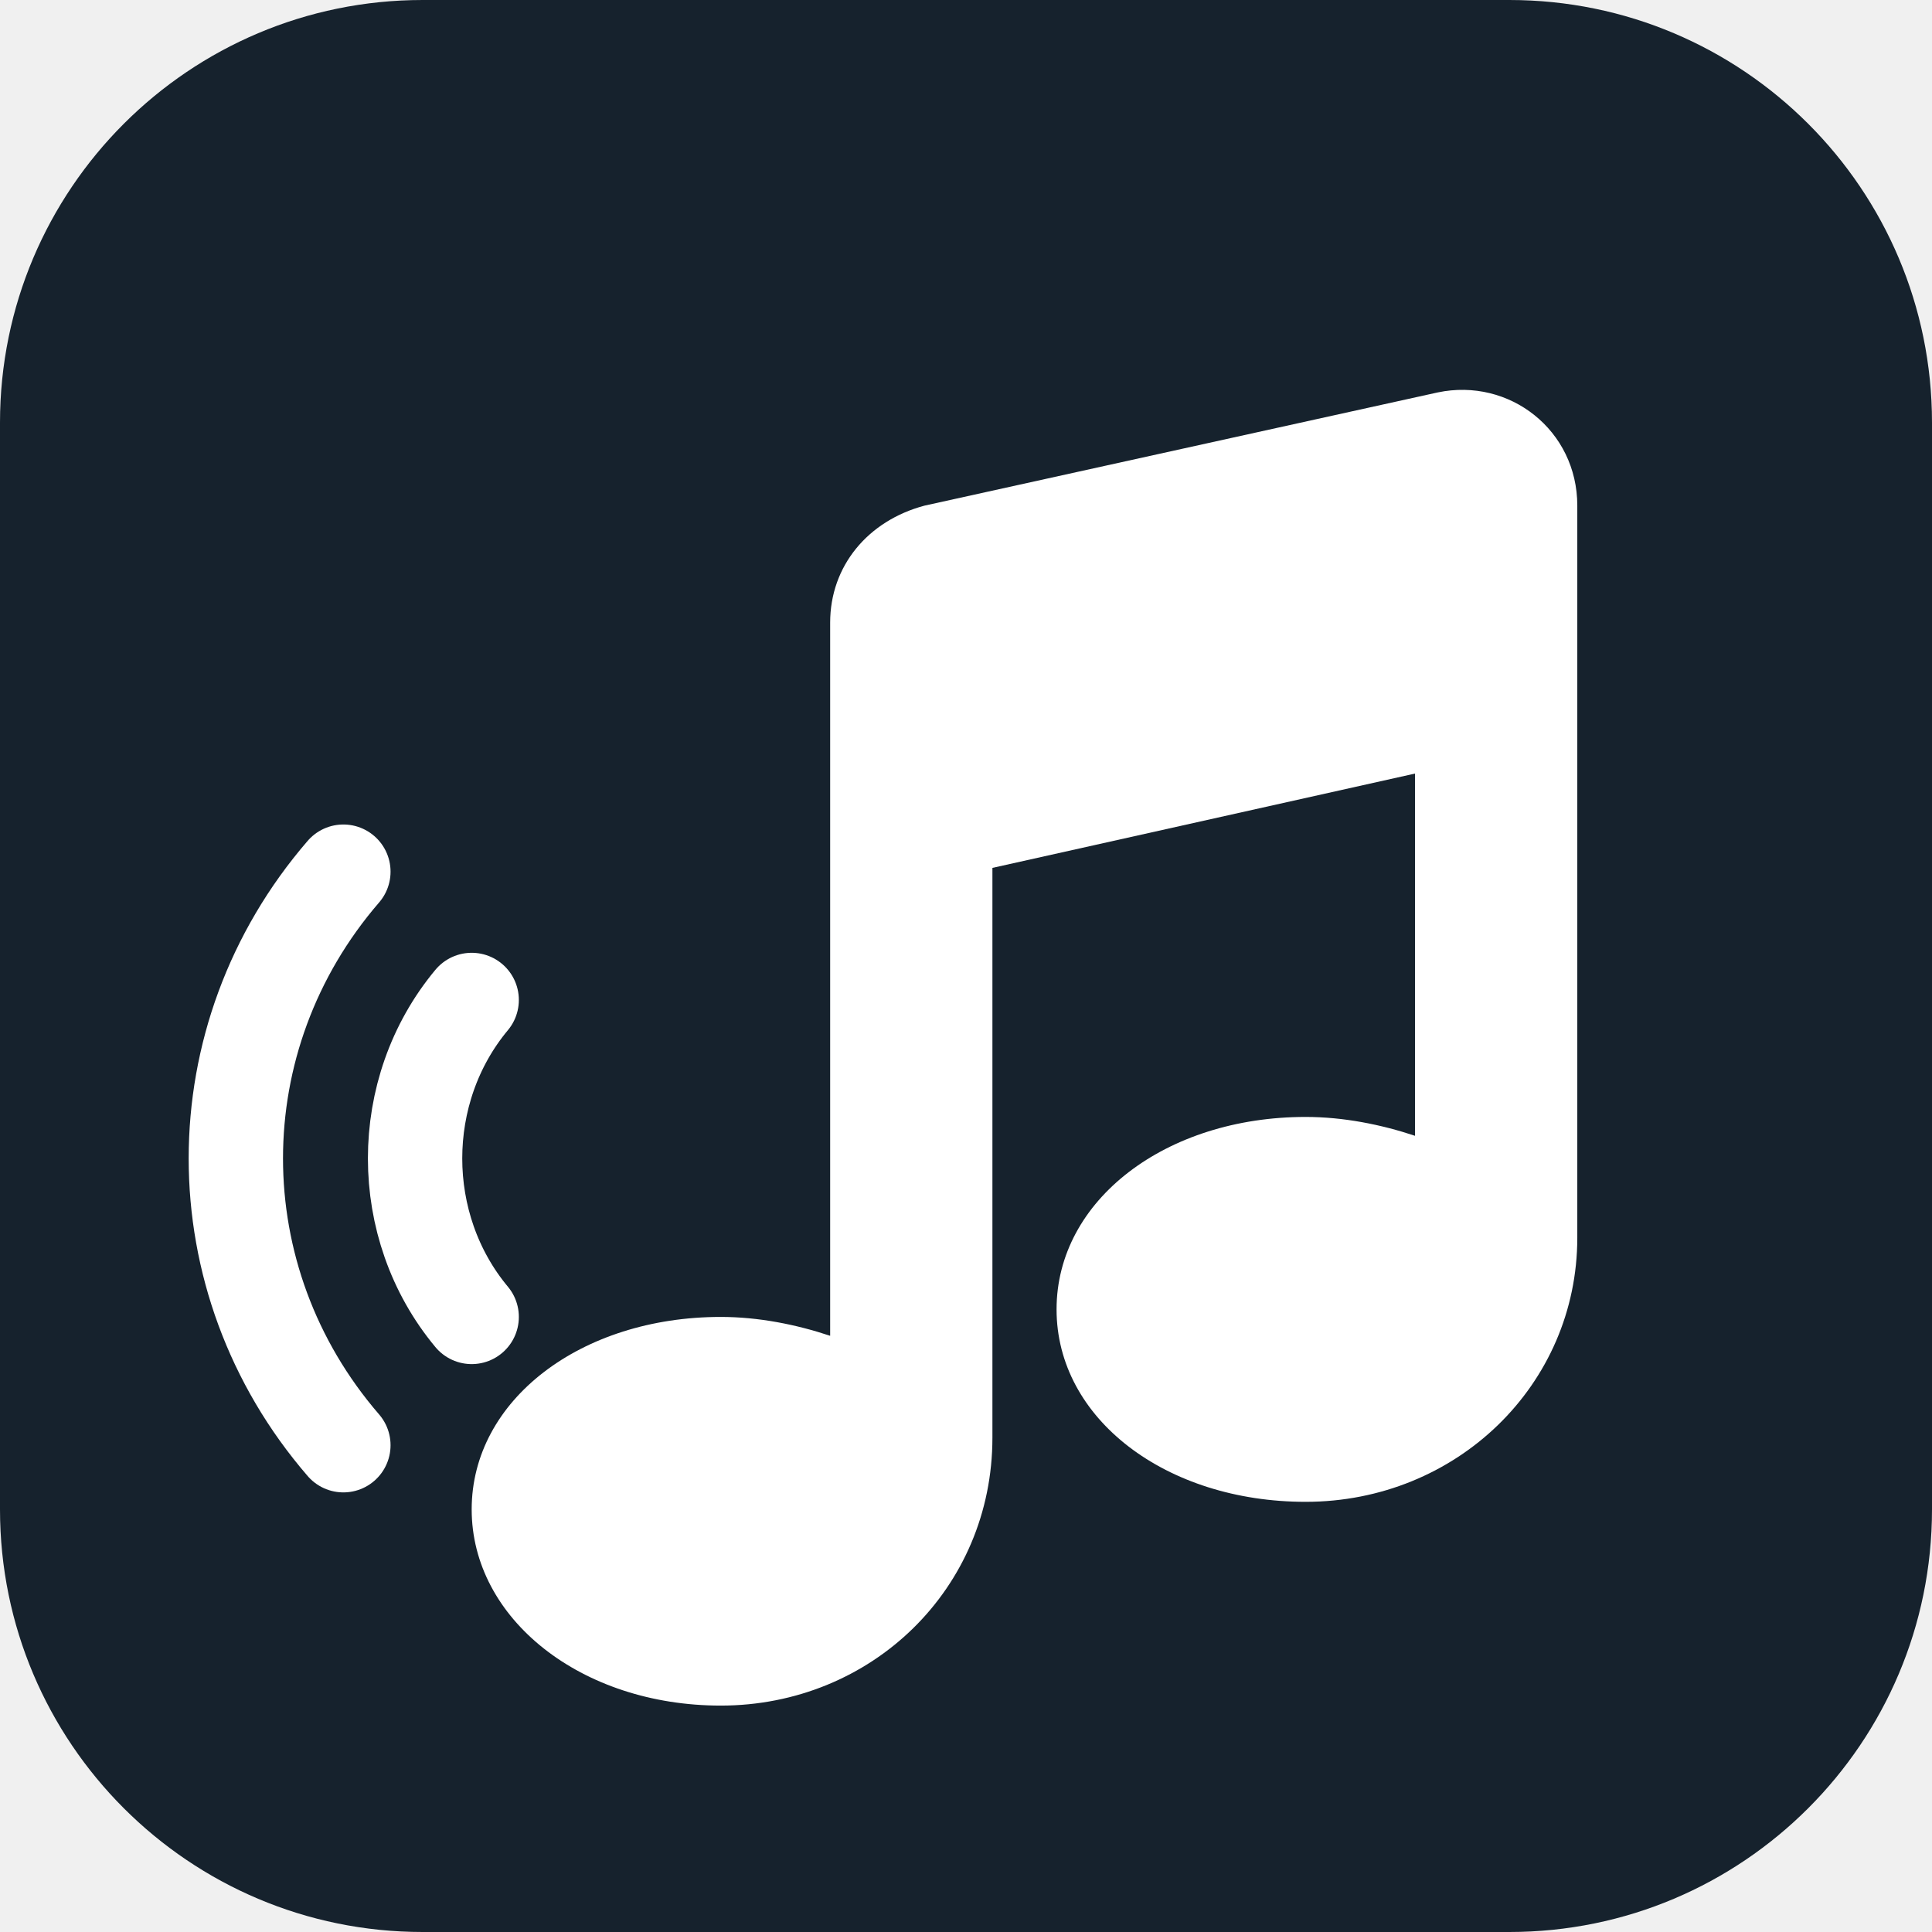
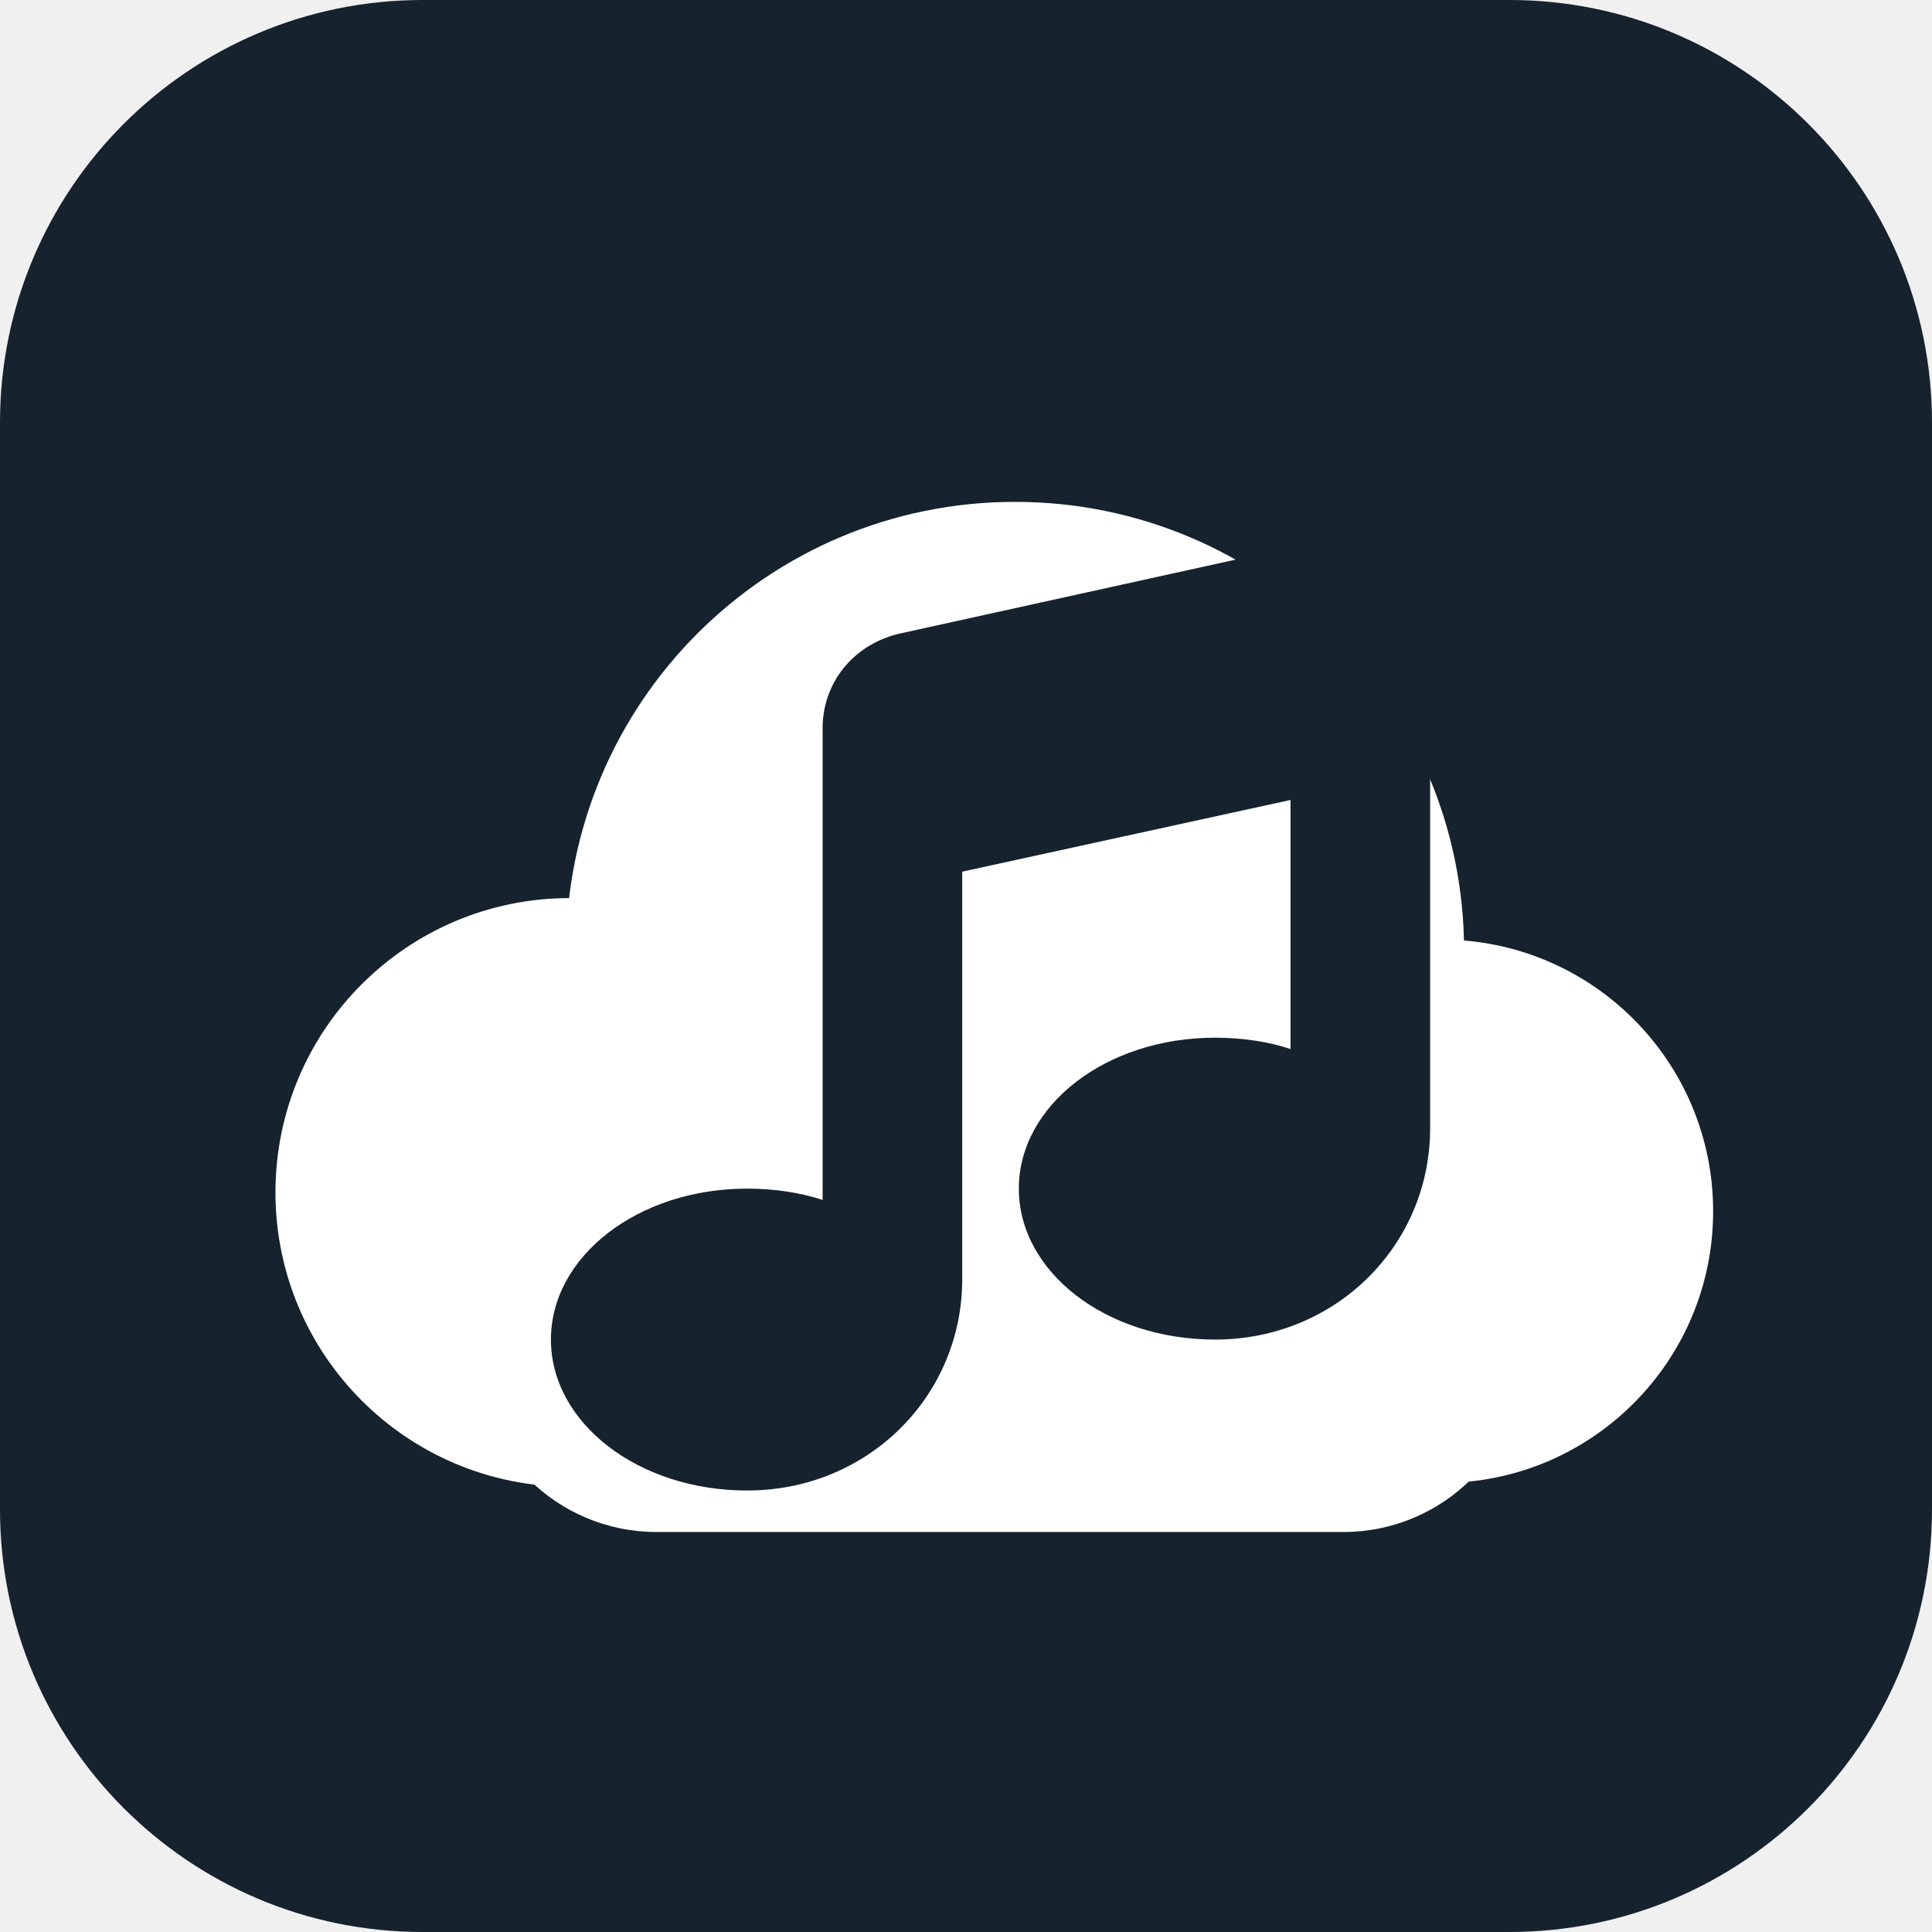
<svg xmlns="http://www.w3.org/2000/svg" viewBox="0 0 512 512" role="img" aria-labelledby="title">
  <rect width="512" height="512" rx="112" fill="#16222d" />
-   <path d="M125 265c-20 24-20 60 0 84M91 231c-38 44-38 108 0 152" fill="none" stroke="#fff" stroke-width="25" stroke-linecap="round" />
-   <path d="M220 165c0-15 10-27 25-31l136-30c19-4 37 10 37 30v194c0 39-32 70-72 70-37 0-66-22-66-51s29-51 66-51c10 0 20 2 29 5V205l-112 25v151c0 40-32 71-72 71-37 0-66-23-66-52s29-51 66-51c10 0 20 2 29 5V165z" fill="#fff" />
+   <circle cx="151" cy="316" r="78" fill="#fff" />
+   <circle cx="269" cy="252" r="119" fill="#fff" />
+   <circle cx="382" cy="321" r="72" fill="#fff" />
+   <rect x="126" y="310" width="278" height="96" rx="48" fill="#fff" />
+   <path d="M218 193c0-12 8-22 20-25l109-24c16-4 32 9 32 26v129c0 31-25 56-57 56-29 0-52-18-52-40s23-40 52-40c7 0 14 1 20 3v-66l-87 19v108c0 31-25 56-57 56-29 0-52-18-52-40s23-40 52-40c7 0 14 1 20 3V193z" fill="#16222d" />
</svg>
